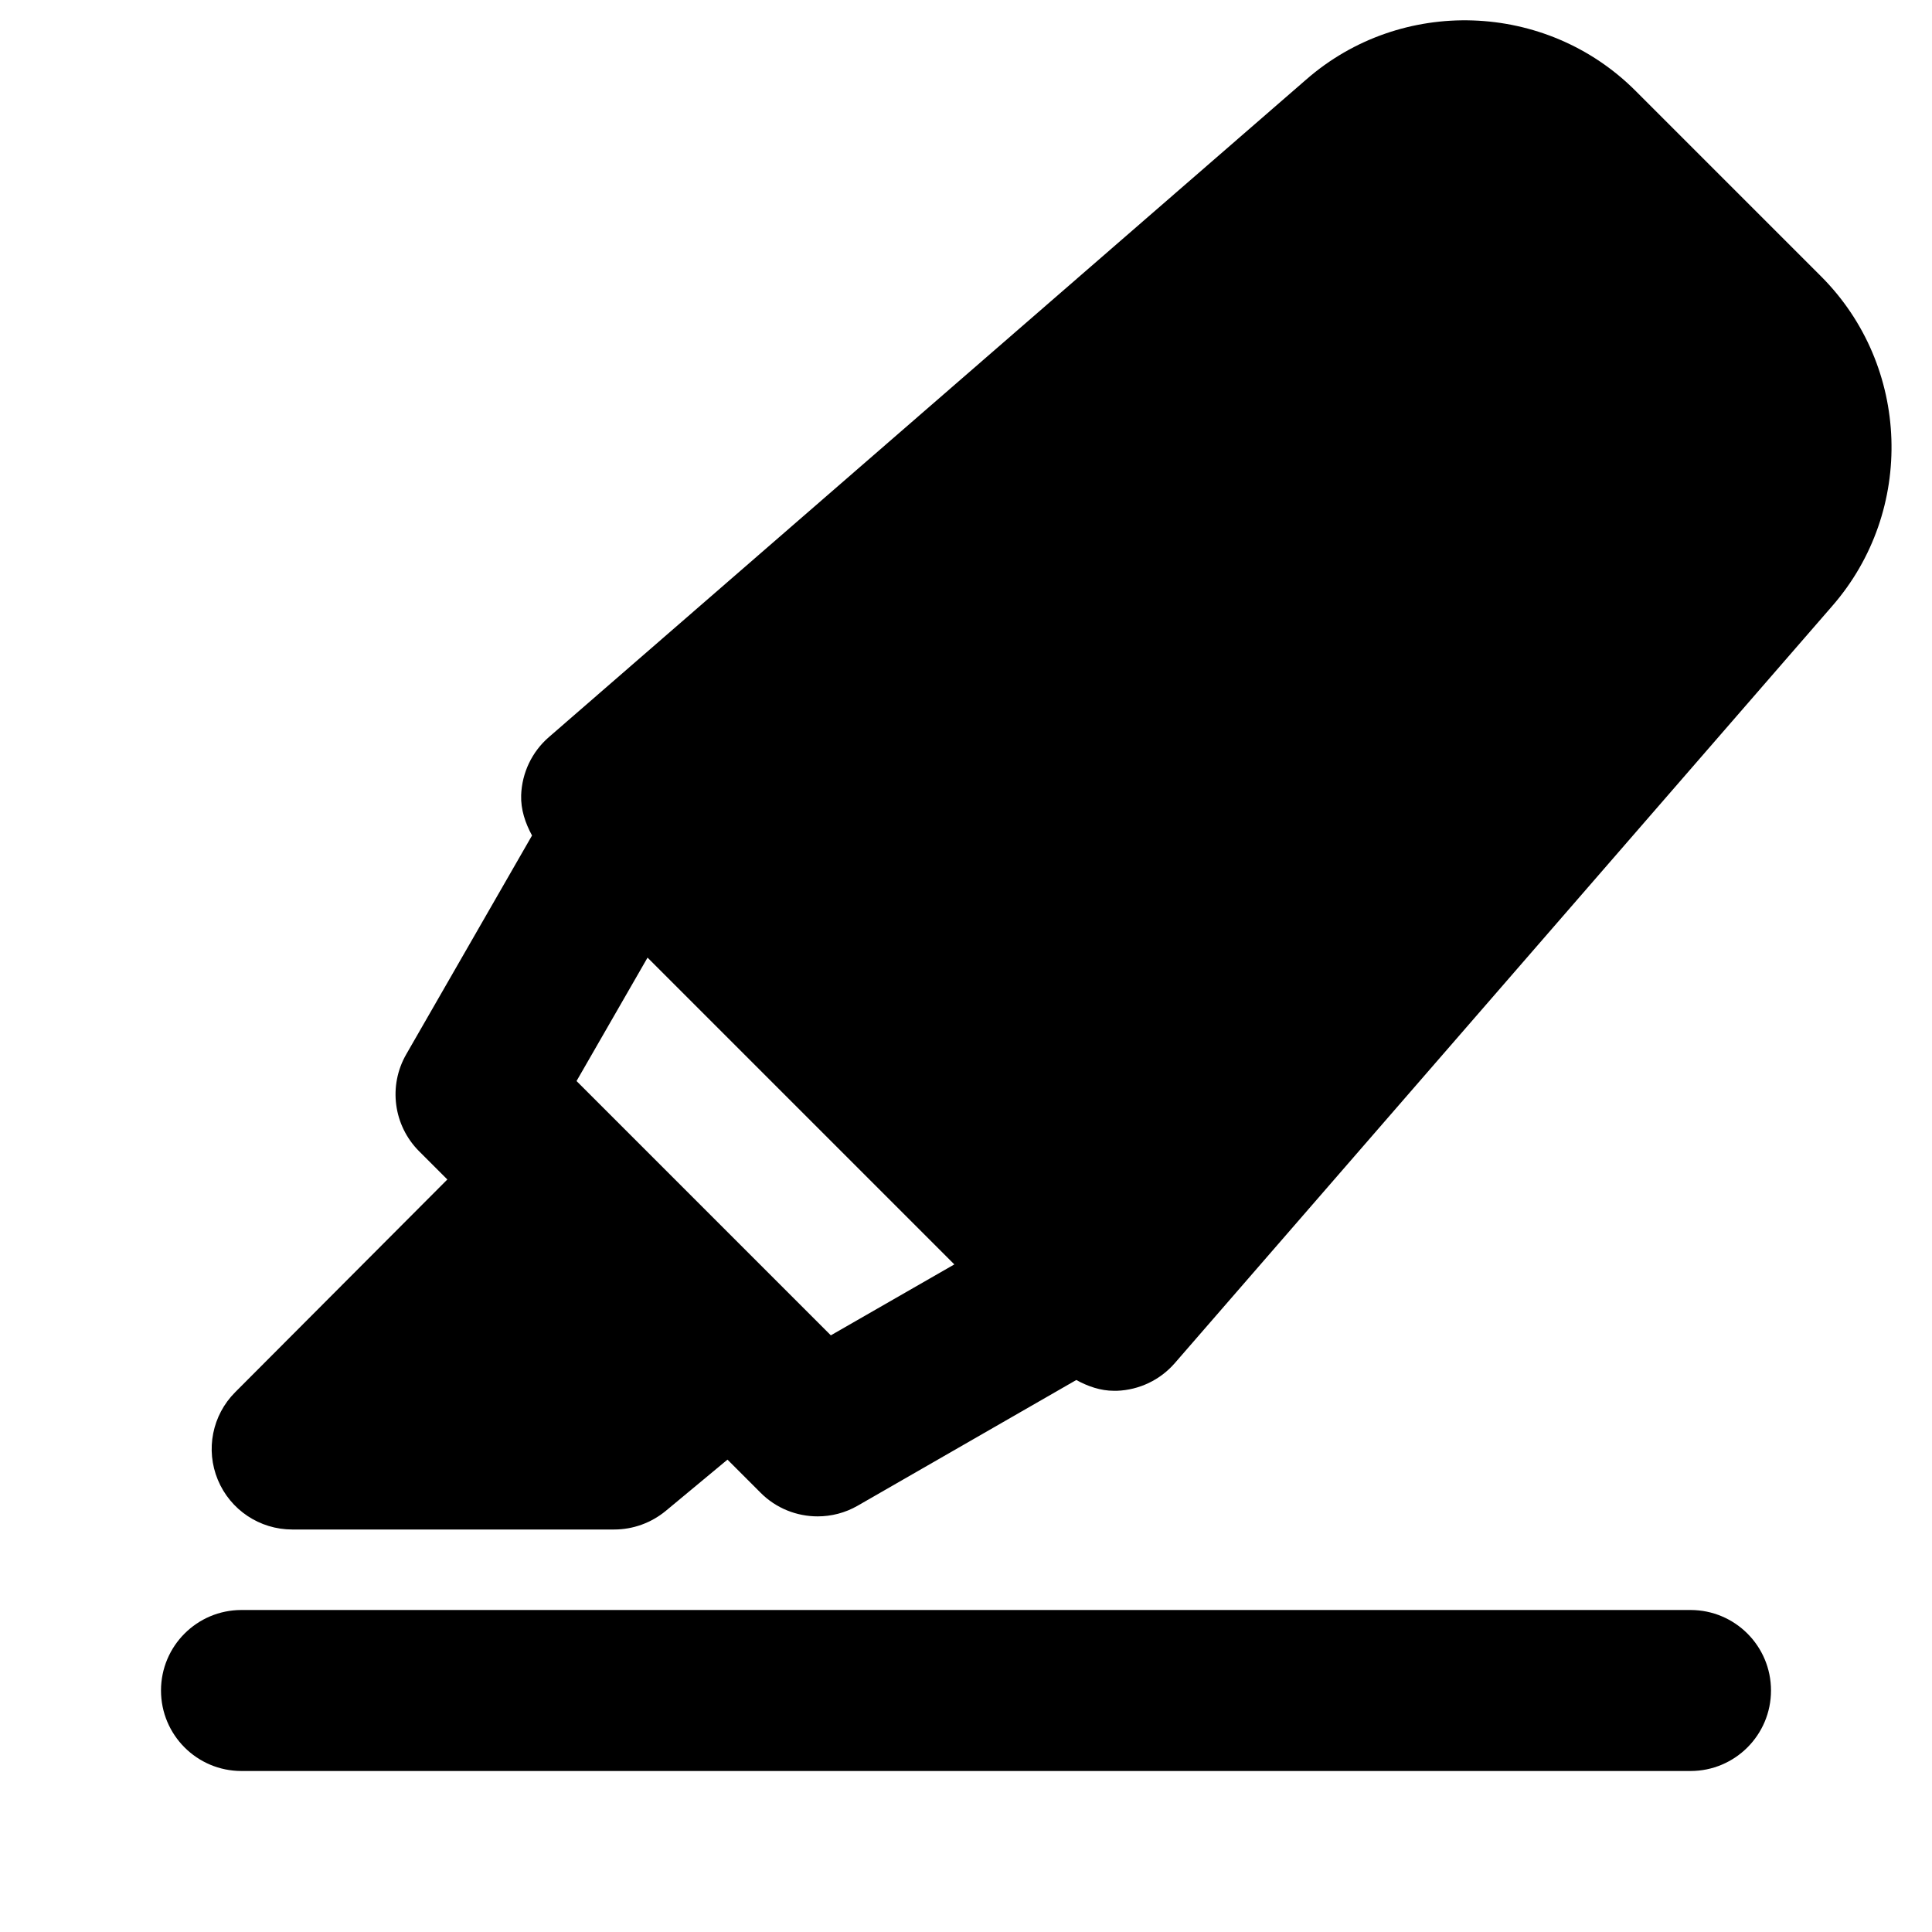
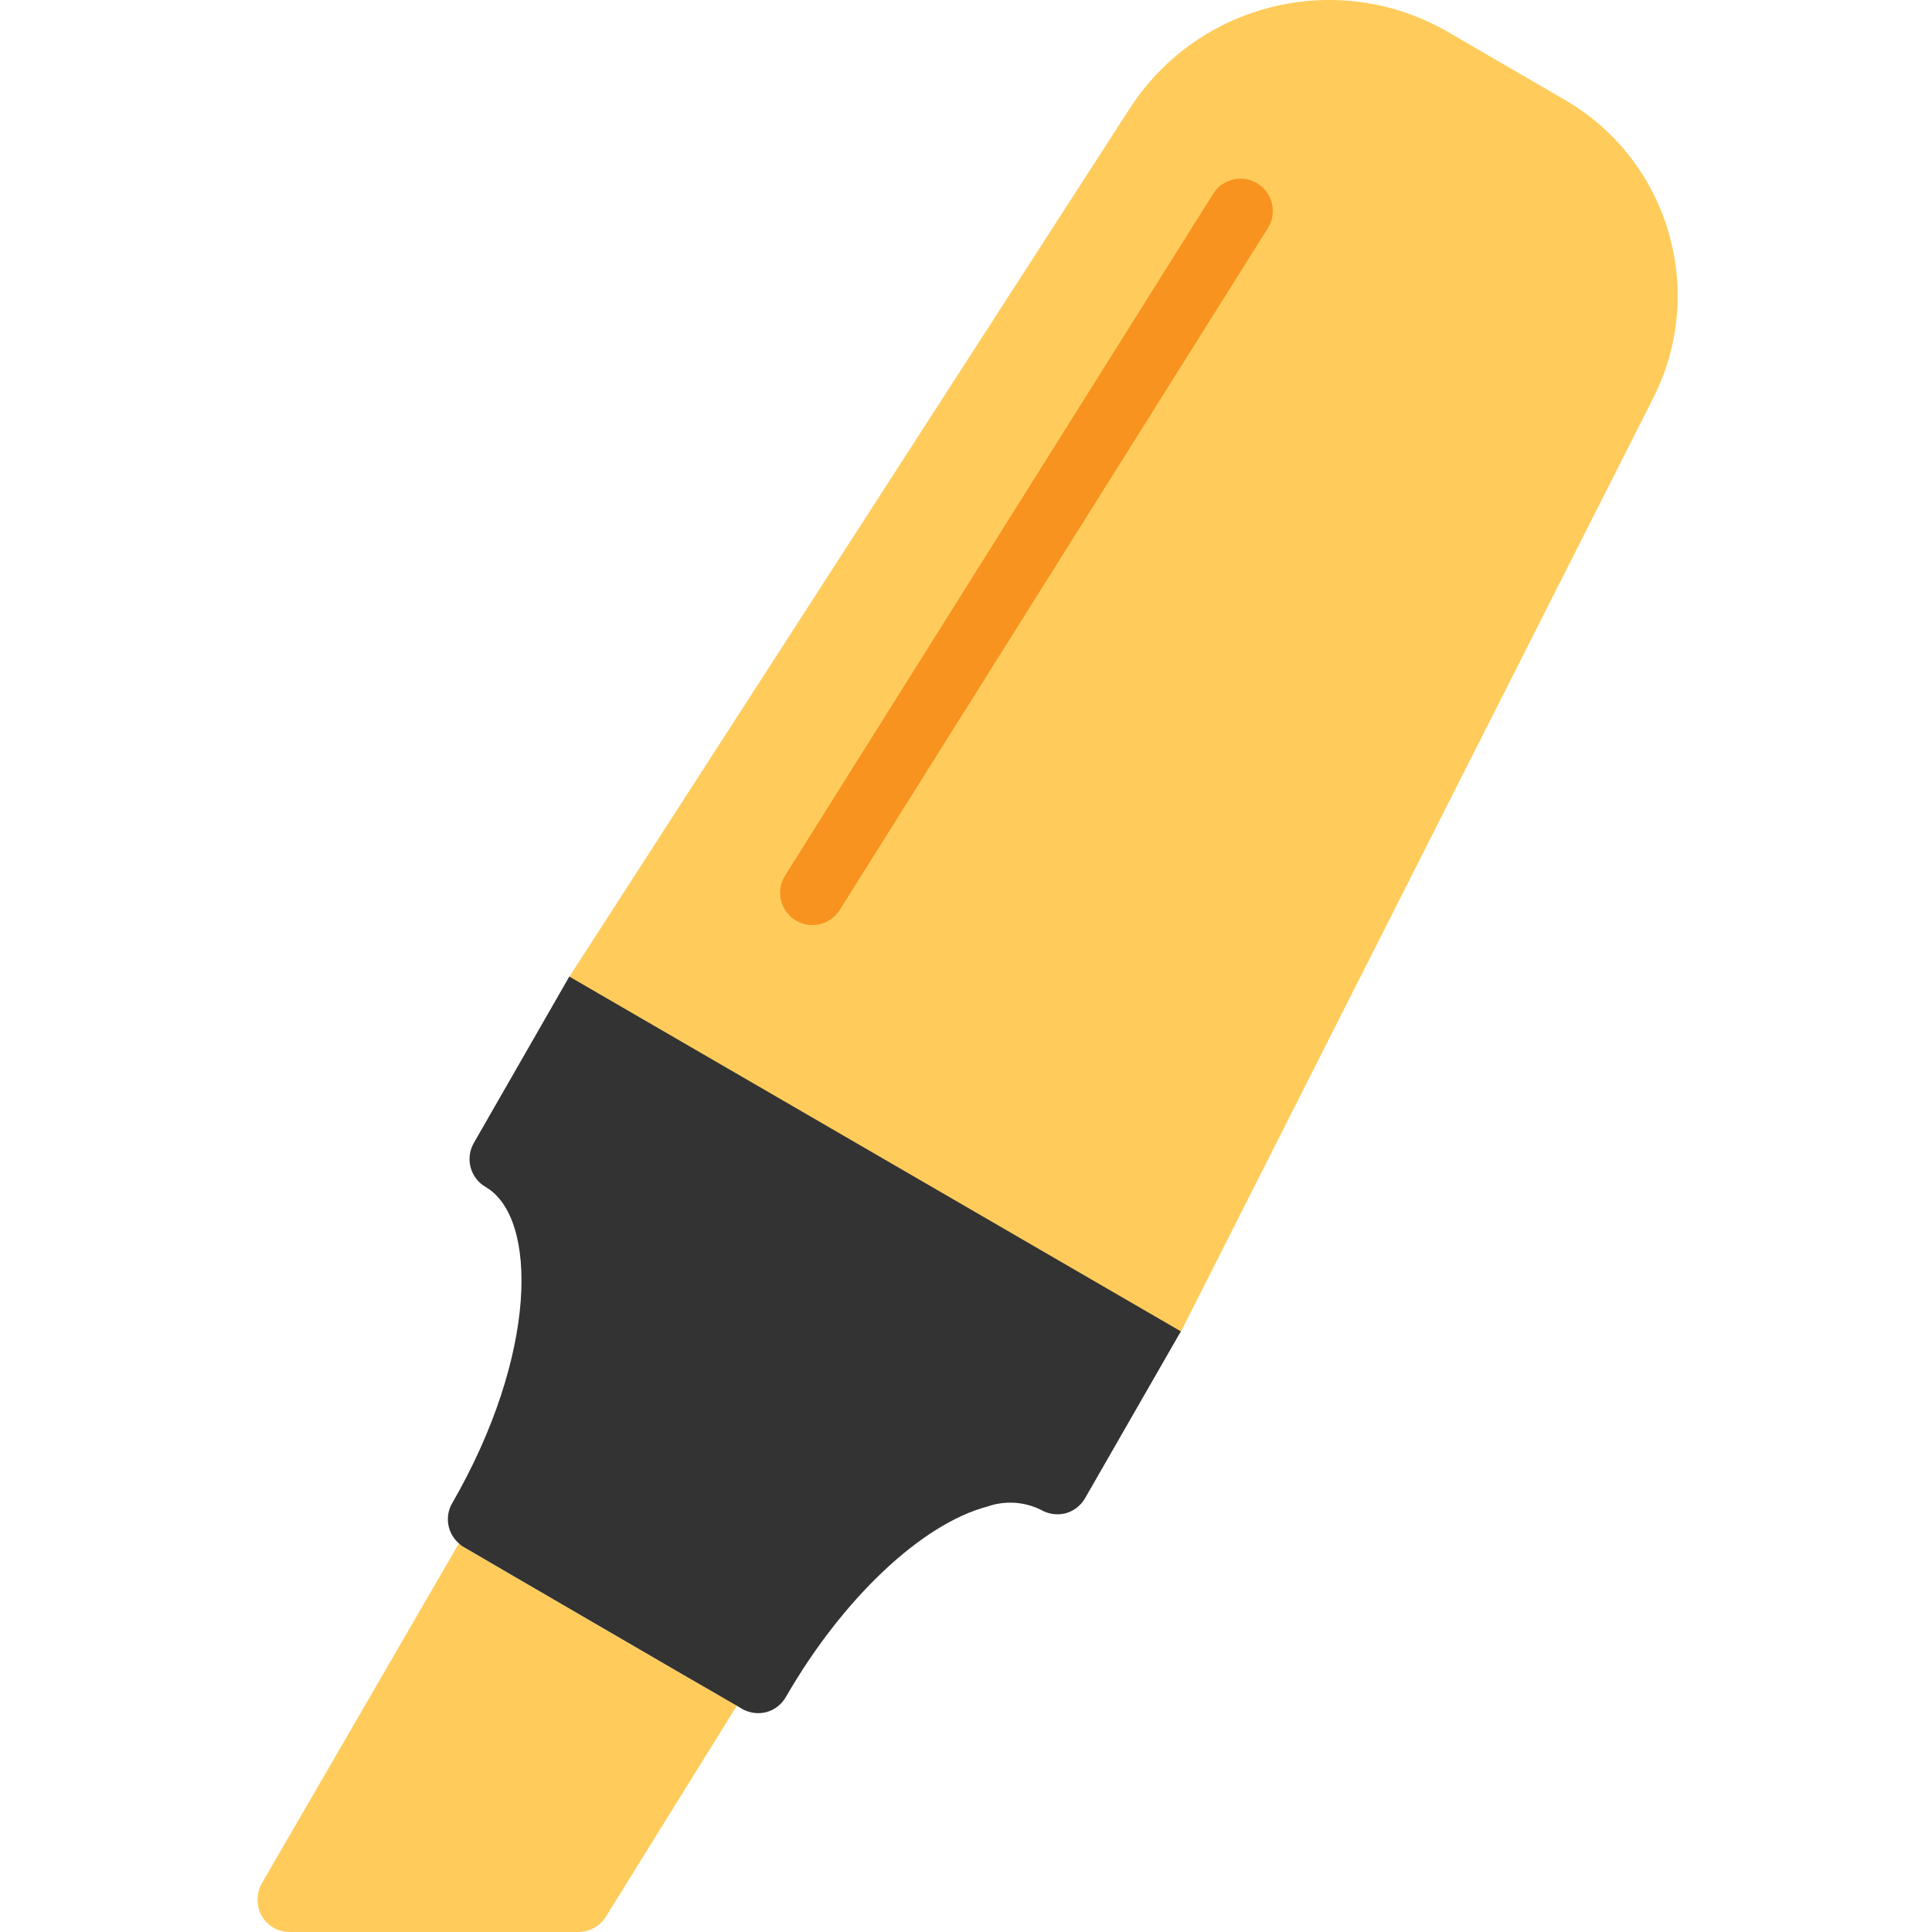
- <svg xmlns="http://www.w3.org/2000/svg" enable-background="new 0 0 24 24" height="512" viewBox="0 0 24 24" width="512">
-   <path d="m21 22h-18c-.553 0-1-.448-1-1s.447-1 1-1h18c.553 0 1 .448 1 1s-.447 1-1 1z" />
-   <path d="m22.621 3.432-2.303-2.303c-1.113-1.114-2.913-1.173-4.094-.139l-9.406 8.167c-.21.182-.334.443-.344.72-.006.179.051.347.135.502l-1.562 2.717c-.226.392-.16.886.16 1.206l.35.35-2.635 2.642c-.286.286-.371.716-.216 1.089.155.374.52.617.924.617h4c.233 0 .459-.082.639-.23l.768-.638.412.412c.192.193.449.293.708.293.17 0 .342-.043.498-.133l2.715-1.561c.145.079.301.134.469.134h.035c.277-.01.538-.134.72-.344l8.165-9.403c1.035-1.185.975-2.985-.138-4.098zm-12.3 13.156-2.642-2.642c-.001-.001-.002-.003-.003-.004s-.003-.002-.004-.003l-.51-.51.882-1.533 3.811 3.811z" />
+ <svg xmlns="http://www.w3.org/2000/svg" height="478pt" viewBox="-63 0 478 478.833" width="478pt">
+   <path d="m64.078 390.754-12.48-7.281c-.477-.246-.91-.57-1.281-.961l-48.879 84.32c-1.359 2.496-1.359 5.508 0 8 1.434 2.488 4.09 4.012 6.961 4h71.52c2.762.008 5.336-1.414 6.801-3.758l32.477-52.32-13.84-8zm0 0" fill="#ffcc5c" />
+   <path d="m346.316 98.672-116.719 230.723c-.992 1.977-2.762 3.453-4.879 4.078-.734.191-1.484.297-2.242.32-1.41-.012-2.789-.398-4-1.121l-137.68-80c-1.91-1.07-3.273-2.902-3.762-5.039-.516-2.109-.141-4.336 1.043-6.16l138.48-214.559c17.039-26.383 51.797-34.73 78.957-18.961l29.043 16.879c25.645 14.984 35.18 47.348 21.758 73.84zm0 0" fill="#ffcc5c" />
+   <path d="m77.684 242.035-23.688 41.277c-2.172 3.824-.848 8.684 2.961 10.883 13.039 7.598 12.879 41.68-8.32 78.398-1.887 3.281-1.18 7.441 1.68 9.918.371.391.805.715 1.281.961l12.48 7.281 41.277 24 13.84 8 1.203.719c1.238.723 2.645 1.109 4.078 1.121.676 0 1.344-.082 2-.242 2.062-.551 3.82-1.902 4.879-3.758 14-24.32 33.602-42.879 49.922-47.199 4.352-1.531 9.141-1.246 13.281.801 1.832 1.074 4.016 1.391 6.078.879 2.062-.551 3.82-1.906 4.879-3.762l23.738-41.344zm0 0" fill="#333" />
+   <path d="m133.676 228.043c3.742 2.352 8.684 1.223 11.031-2.523l106.234-169.199c2.184-3.73 1.012-8.52-2.648-10.816-3.66-2.301-8.484-1.273-10.895 2.312l-106.242 169.199c-2.344 3.742-1.219 8.676 2.52 11.027zm0 0" fill="#f7931e" />
</svg>
